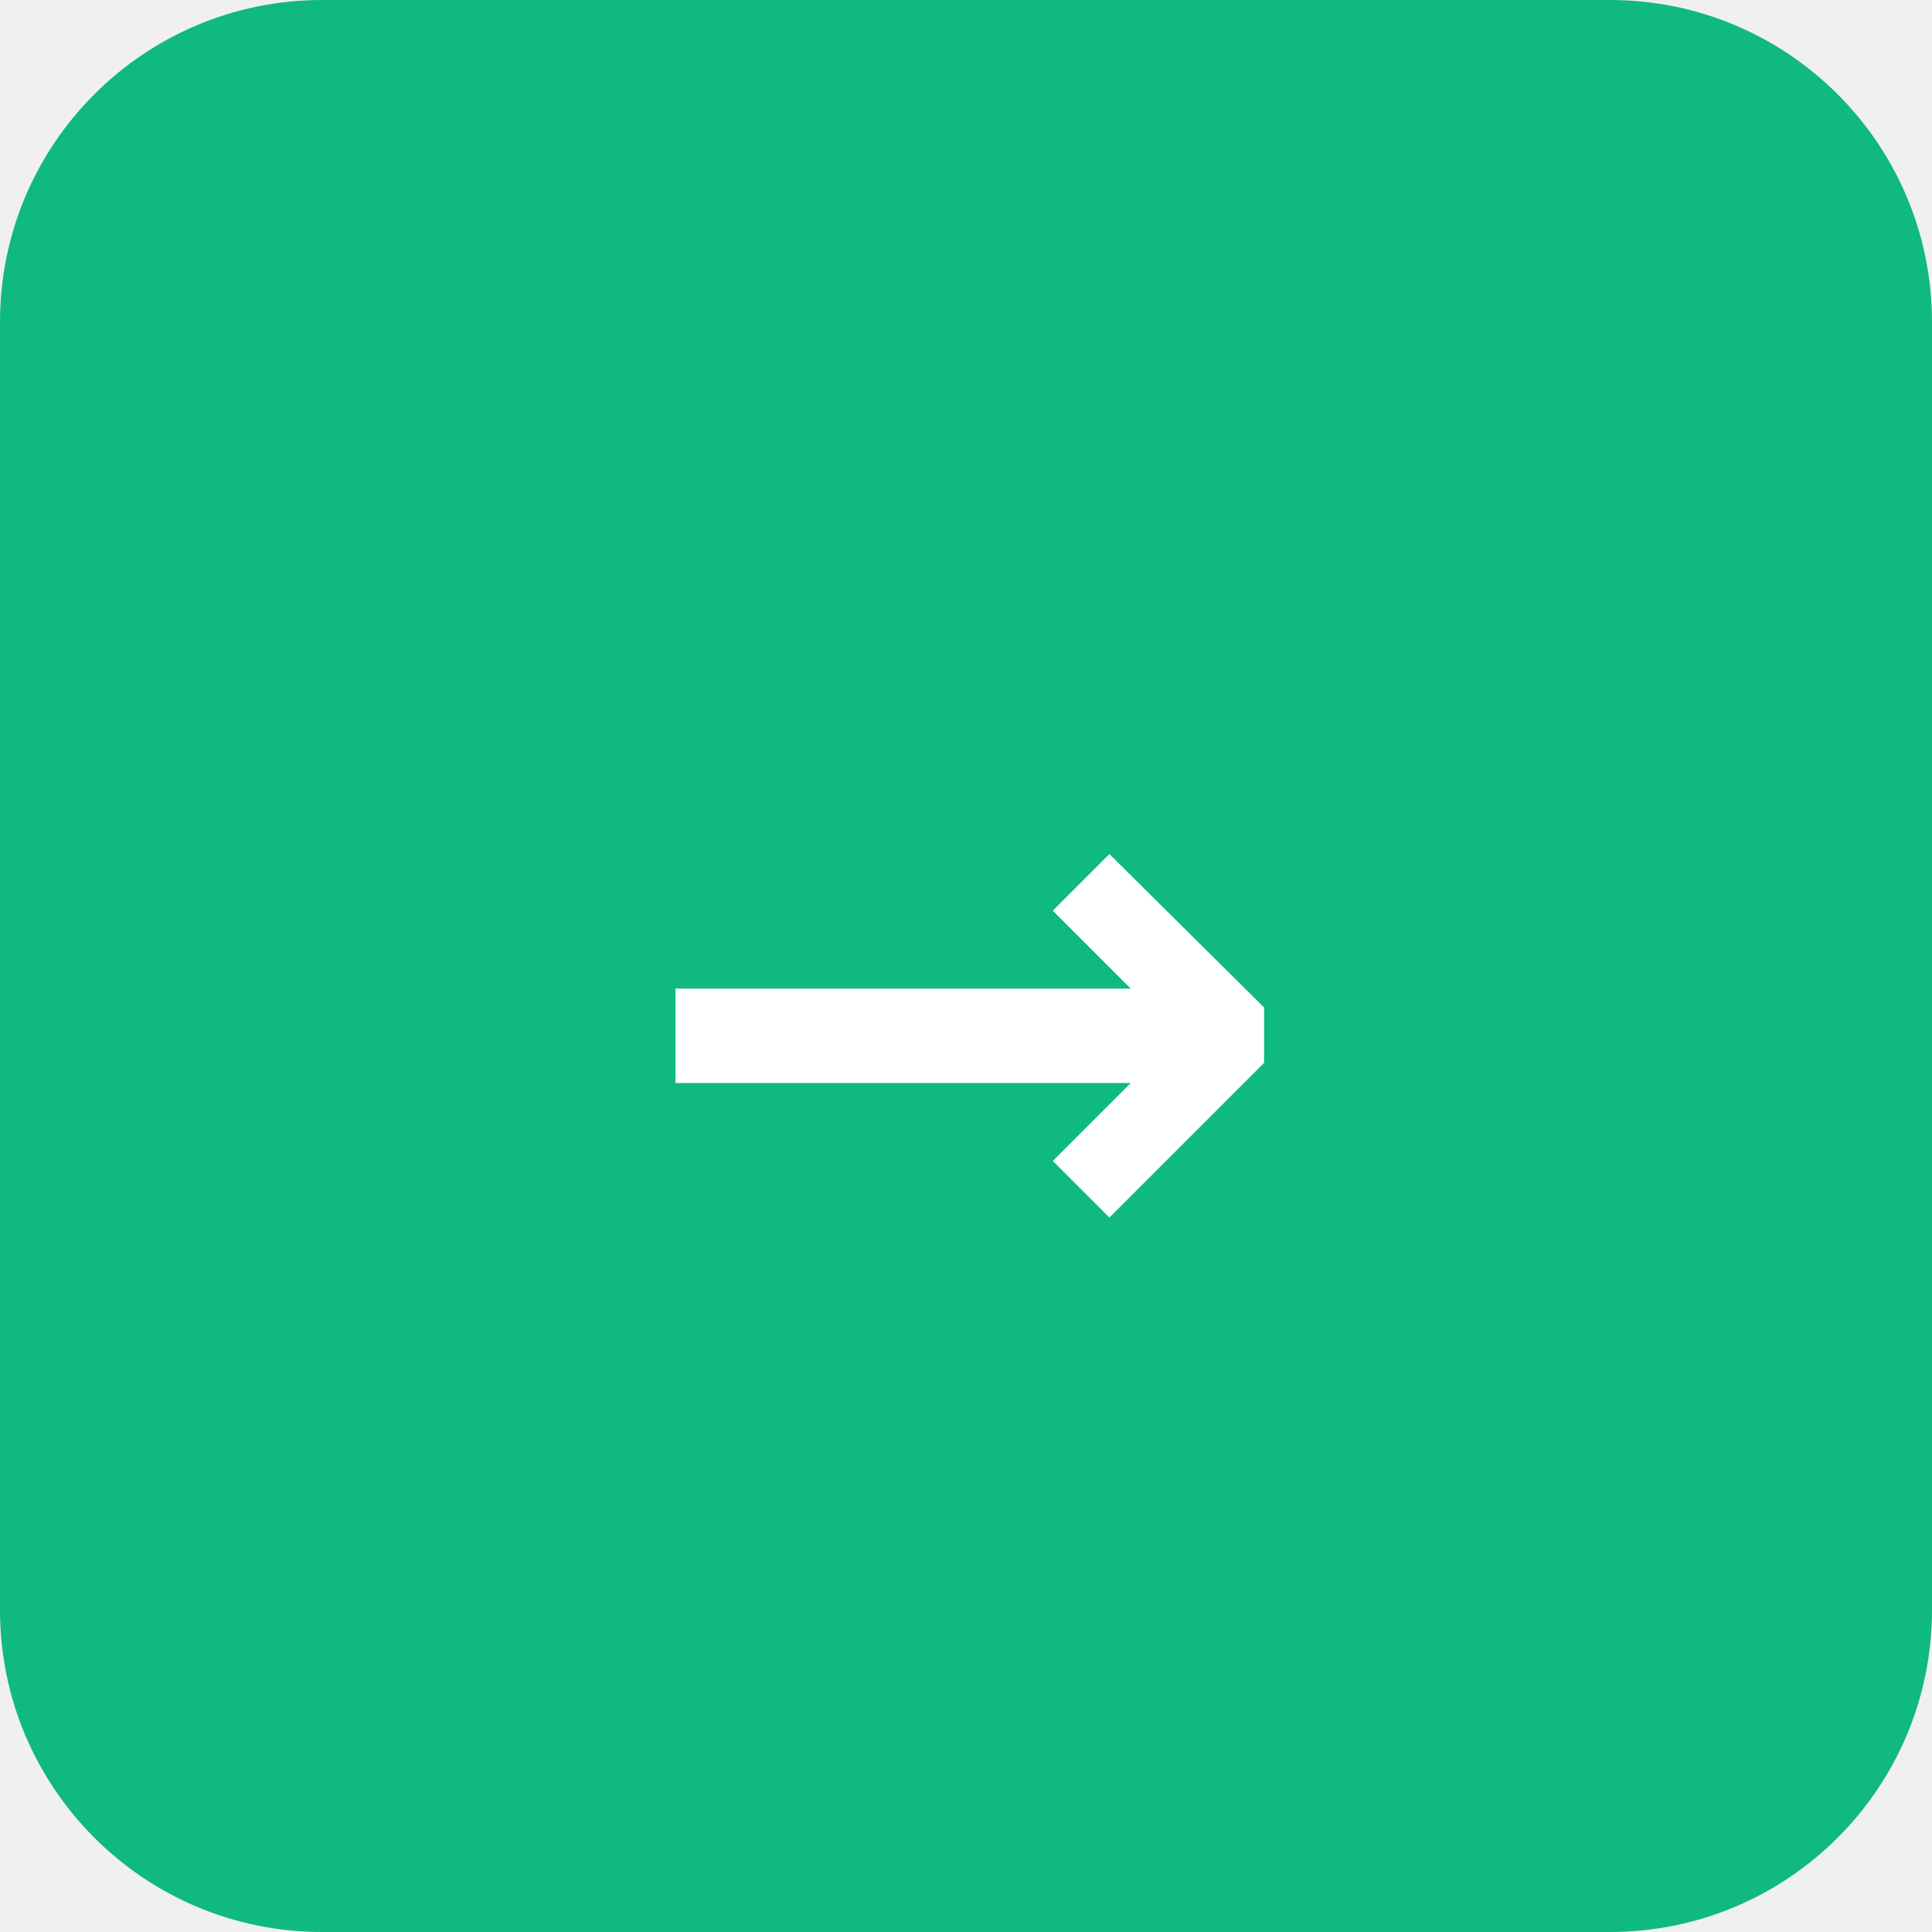
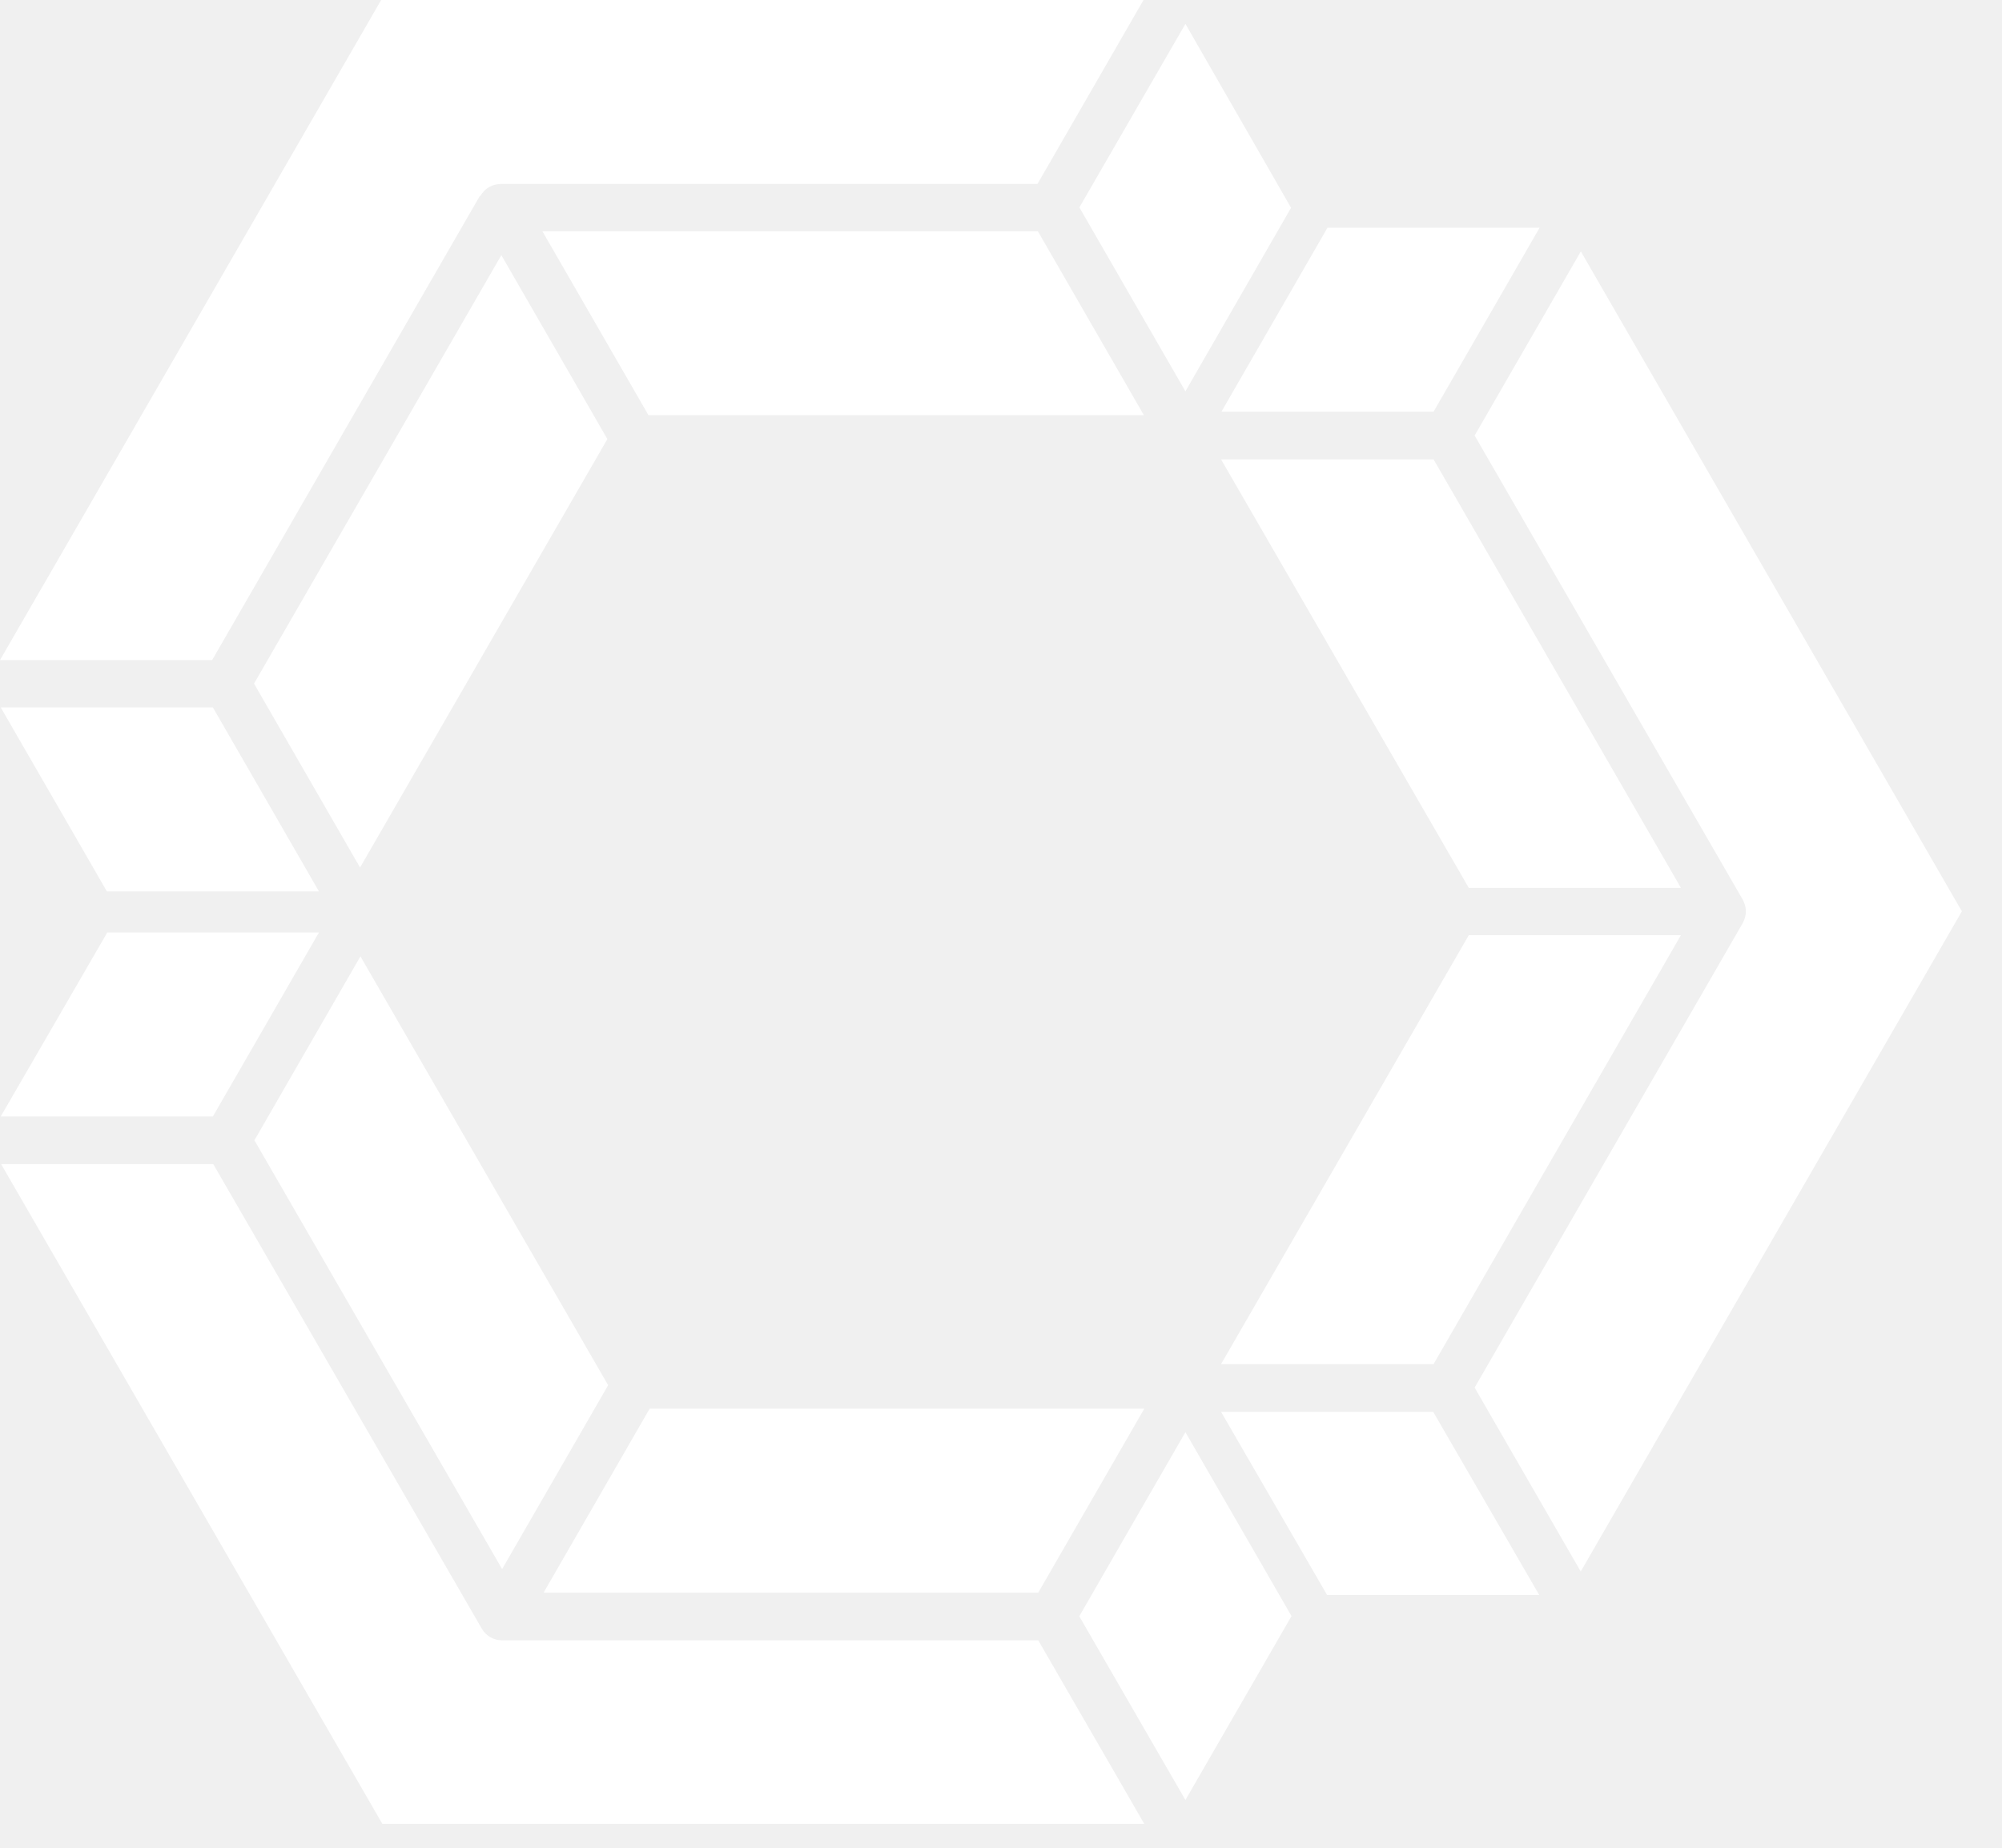
- <svg xmlns="http://www.w3.org/2000/svg" viewBox="0 0 24 24" fill="none">
-   <rect width="24" height="24" rx="4" fill="#10B981" />
-   <text x="12" y="16" text-anchor="middle" fill="white" font-family="system-ui" font-size="10" font-weight="bold">→</text>
+ <svg xmlns="http://www.w3.org/2000/svg" viewBox="0 0 26 24" fill="none">
+   <path d="M20.529 3.268L19.151 5.657L22.633 11.685C22.658 11.731 22.674 11.787 22.674 11.837C22.674 11.888 22.658 11.944 22.633 11.99L19.151 18.023L20.529 20.412L25.479 11.837L20.529 3.263V3.268ZM18.618 5.347L19.995 2.958H17.24L15.863 5.347H18.623H18.618ZM15.858 5.967L19.075 11.532H21.83L18.618 5.967H15.858ZM18.618 17.718L21.83 12.147H19.075L15.858 17.718H18.618ZM15.858 18.338L17.235 20.717H19.99L18.613 18.338H15.853H15.858ZM6.521 21.306C6.465 21.306 6.414 21.291 6.369 21.266C6.323 21.24 6.282 21.2 6.257 21.154L2.77 15.121H0.015L4.966 23.69H14.861L13.484 21.306H6.526H6.521ZM14.018 20.996L15.395 23.38L16.773 20.991L15.395 18.602L14.018 20.991V20.996ZM14.861 18.297H8.437L7.06 20.686H13.484L14.861 18.297ZM7.898 17.992L4.681 12.422L3.304 14.811L6.521 20.381L7.898 17.992ZM0.01 14.501H2.765L4.142 12.112H1.393L0.01 14.501ZM6.241 2.541C6.267 2.496 6.308 2.455 6.353 2.429C6.399 2.404 6.455 2.389 6.506 2.389H13.474L14.851 0H4.95L0 8.574H2.755L6.231 2.546L6.241 2.541ZM4.142 11.578L2.765 9.189H0.01L1.388 11.578H4.142ZM6.511 3.314L3.299 8.879L4.676 11.268L7.888 5.703L6.511 3.314ZM13.479 3.004H7.044L8.422 5.393H14.856L13.479 3.004ZM15.395 5.083L16.767 2.699L15.395 0.31L14.018 2.694L15.395 5.083Z" fill="white" />
</svg>
